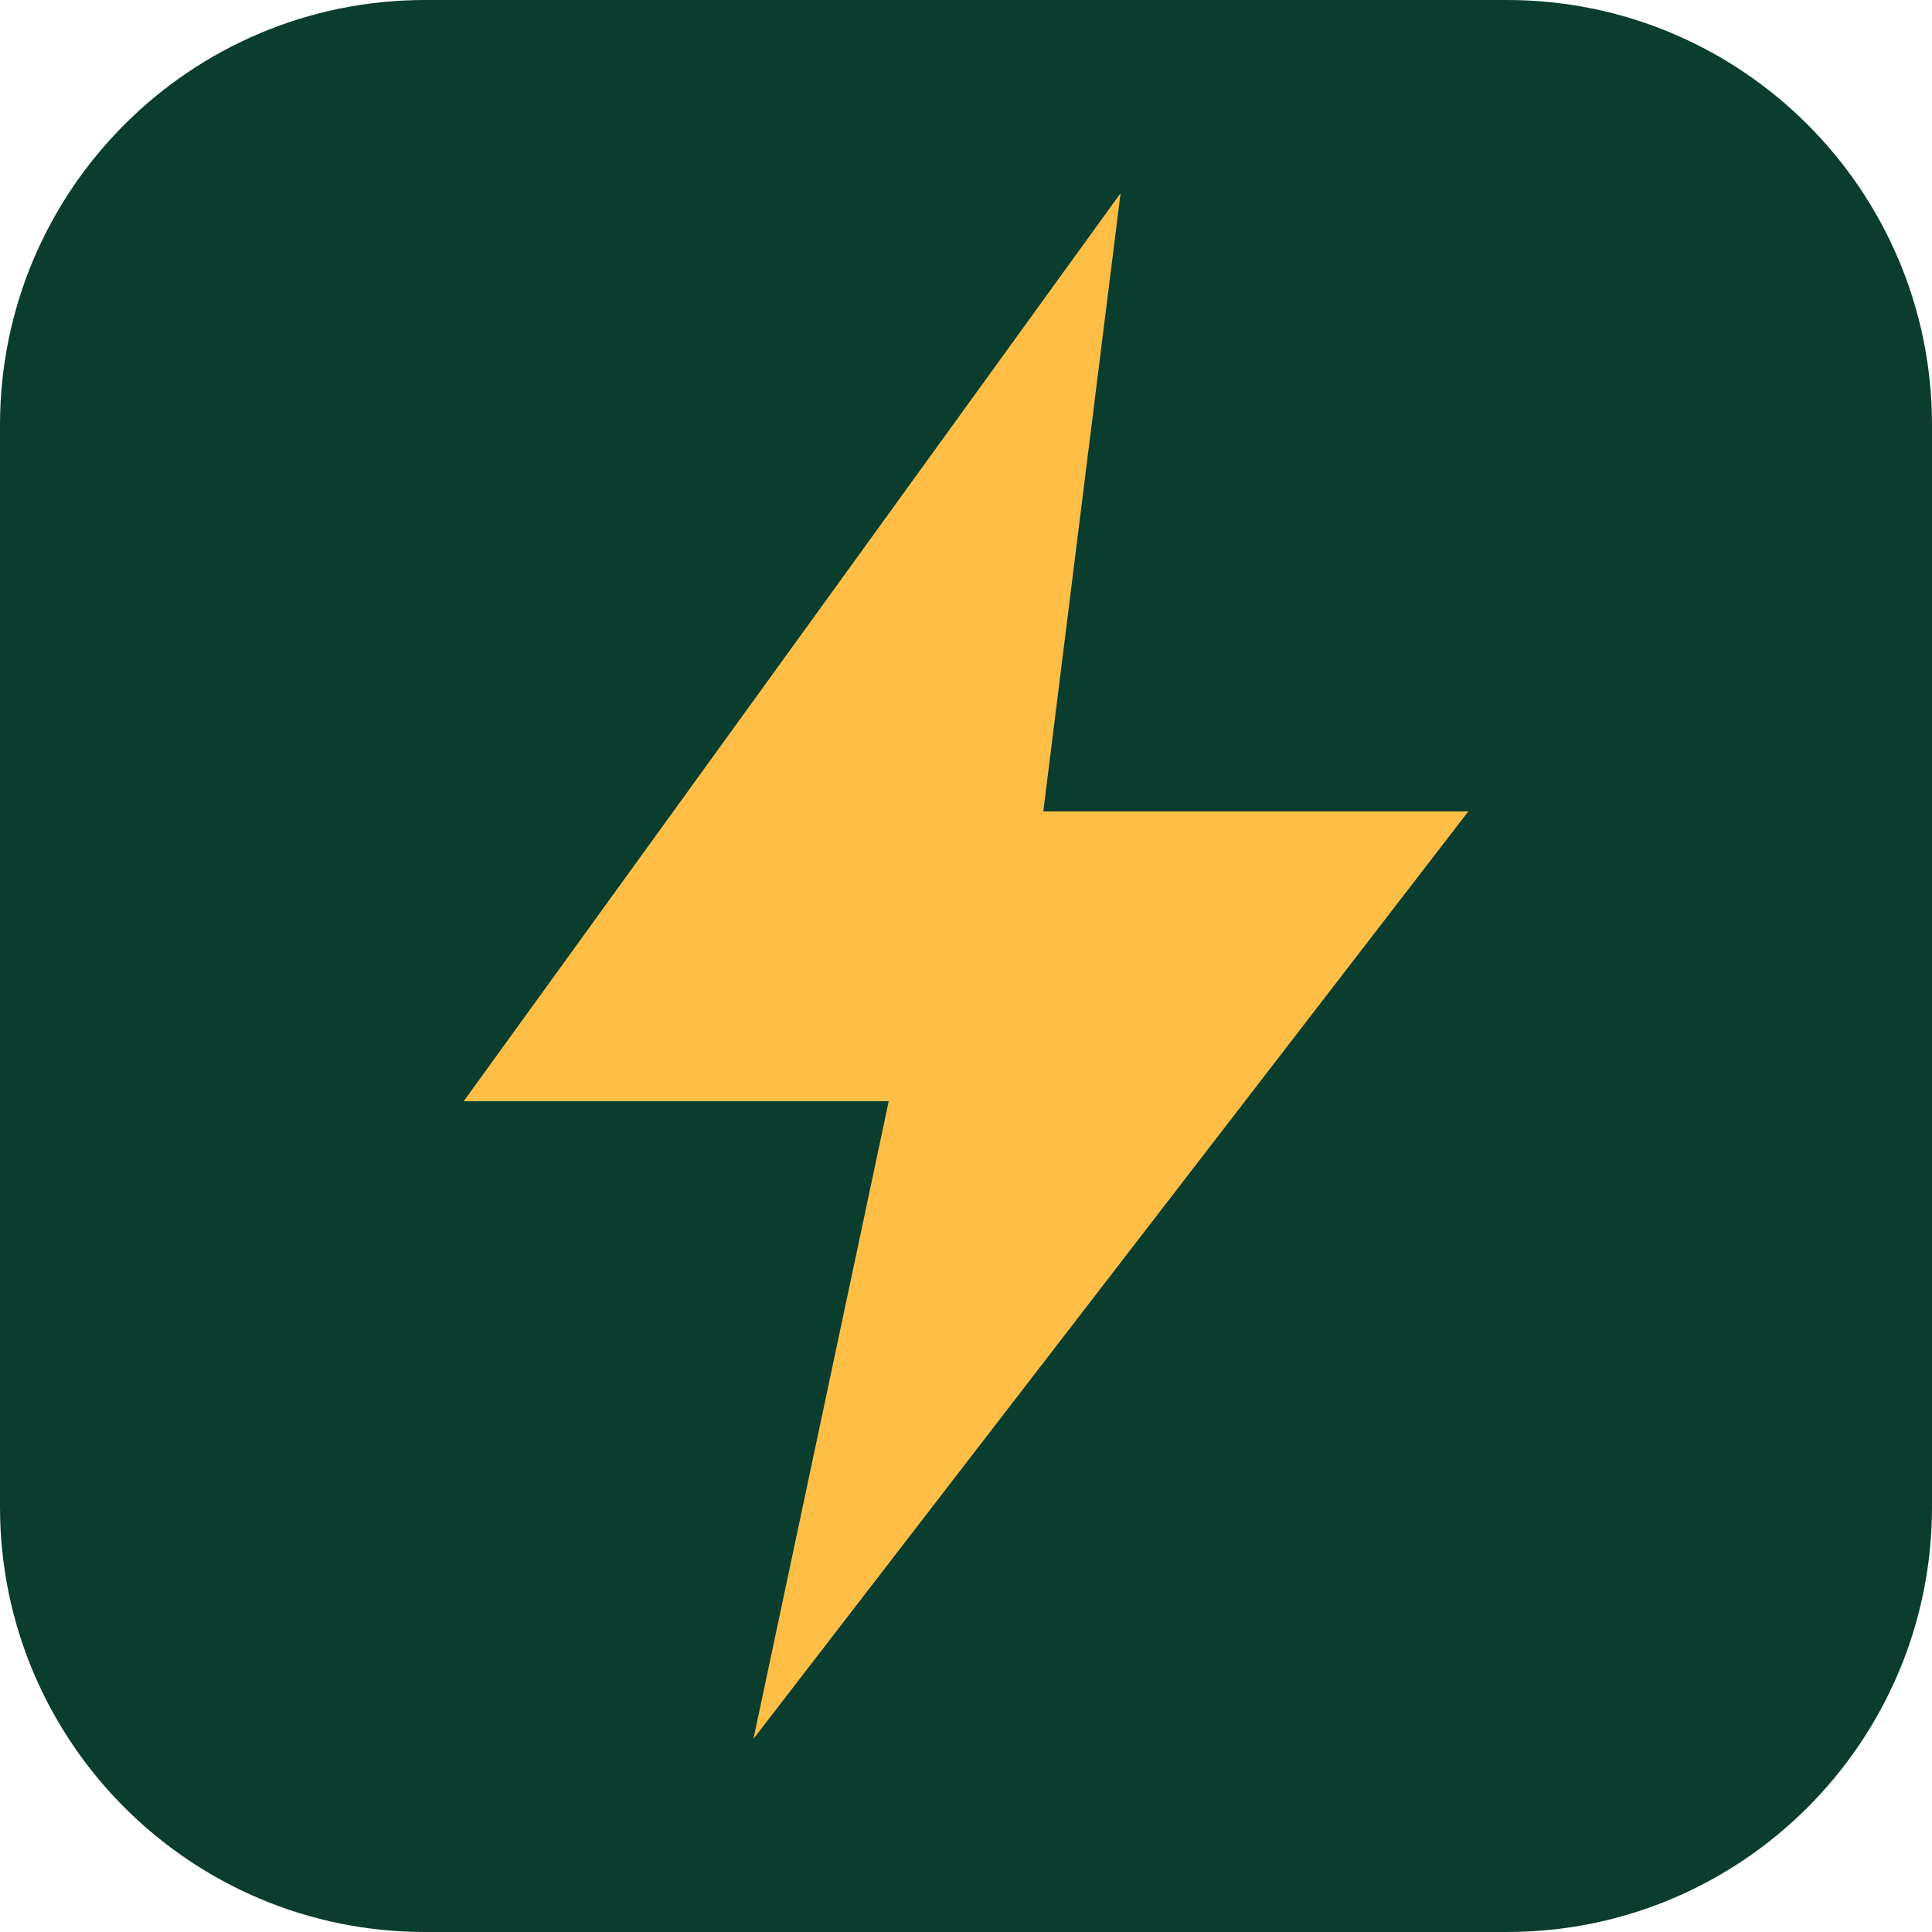
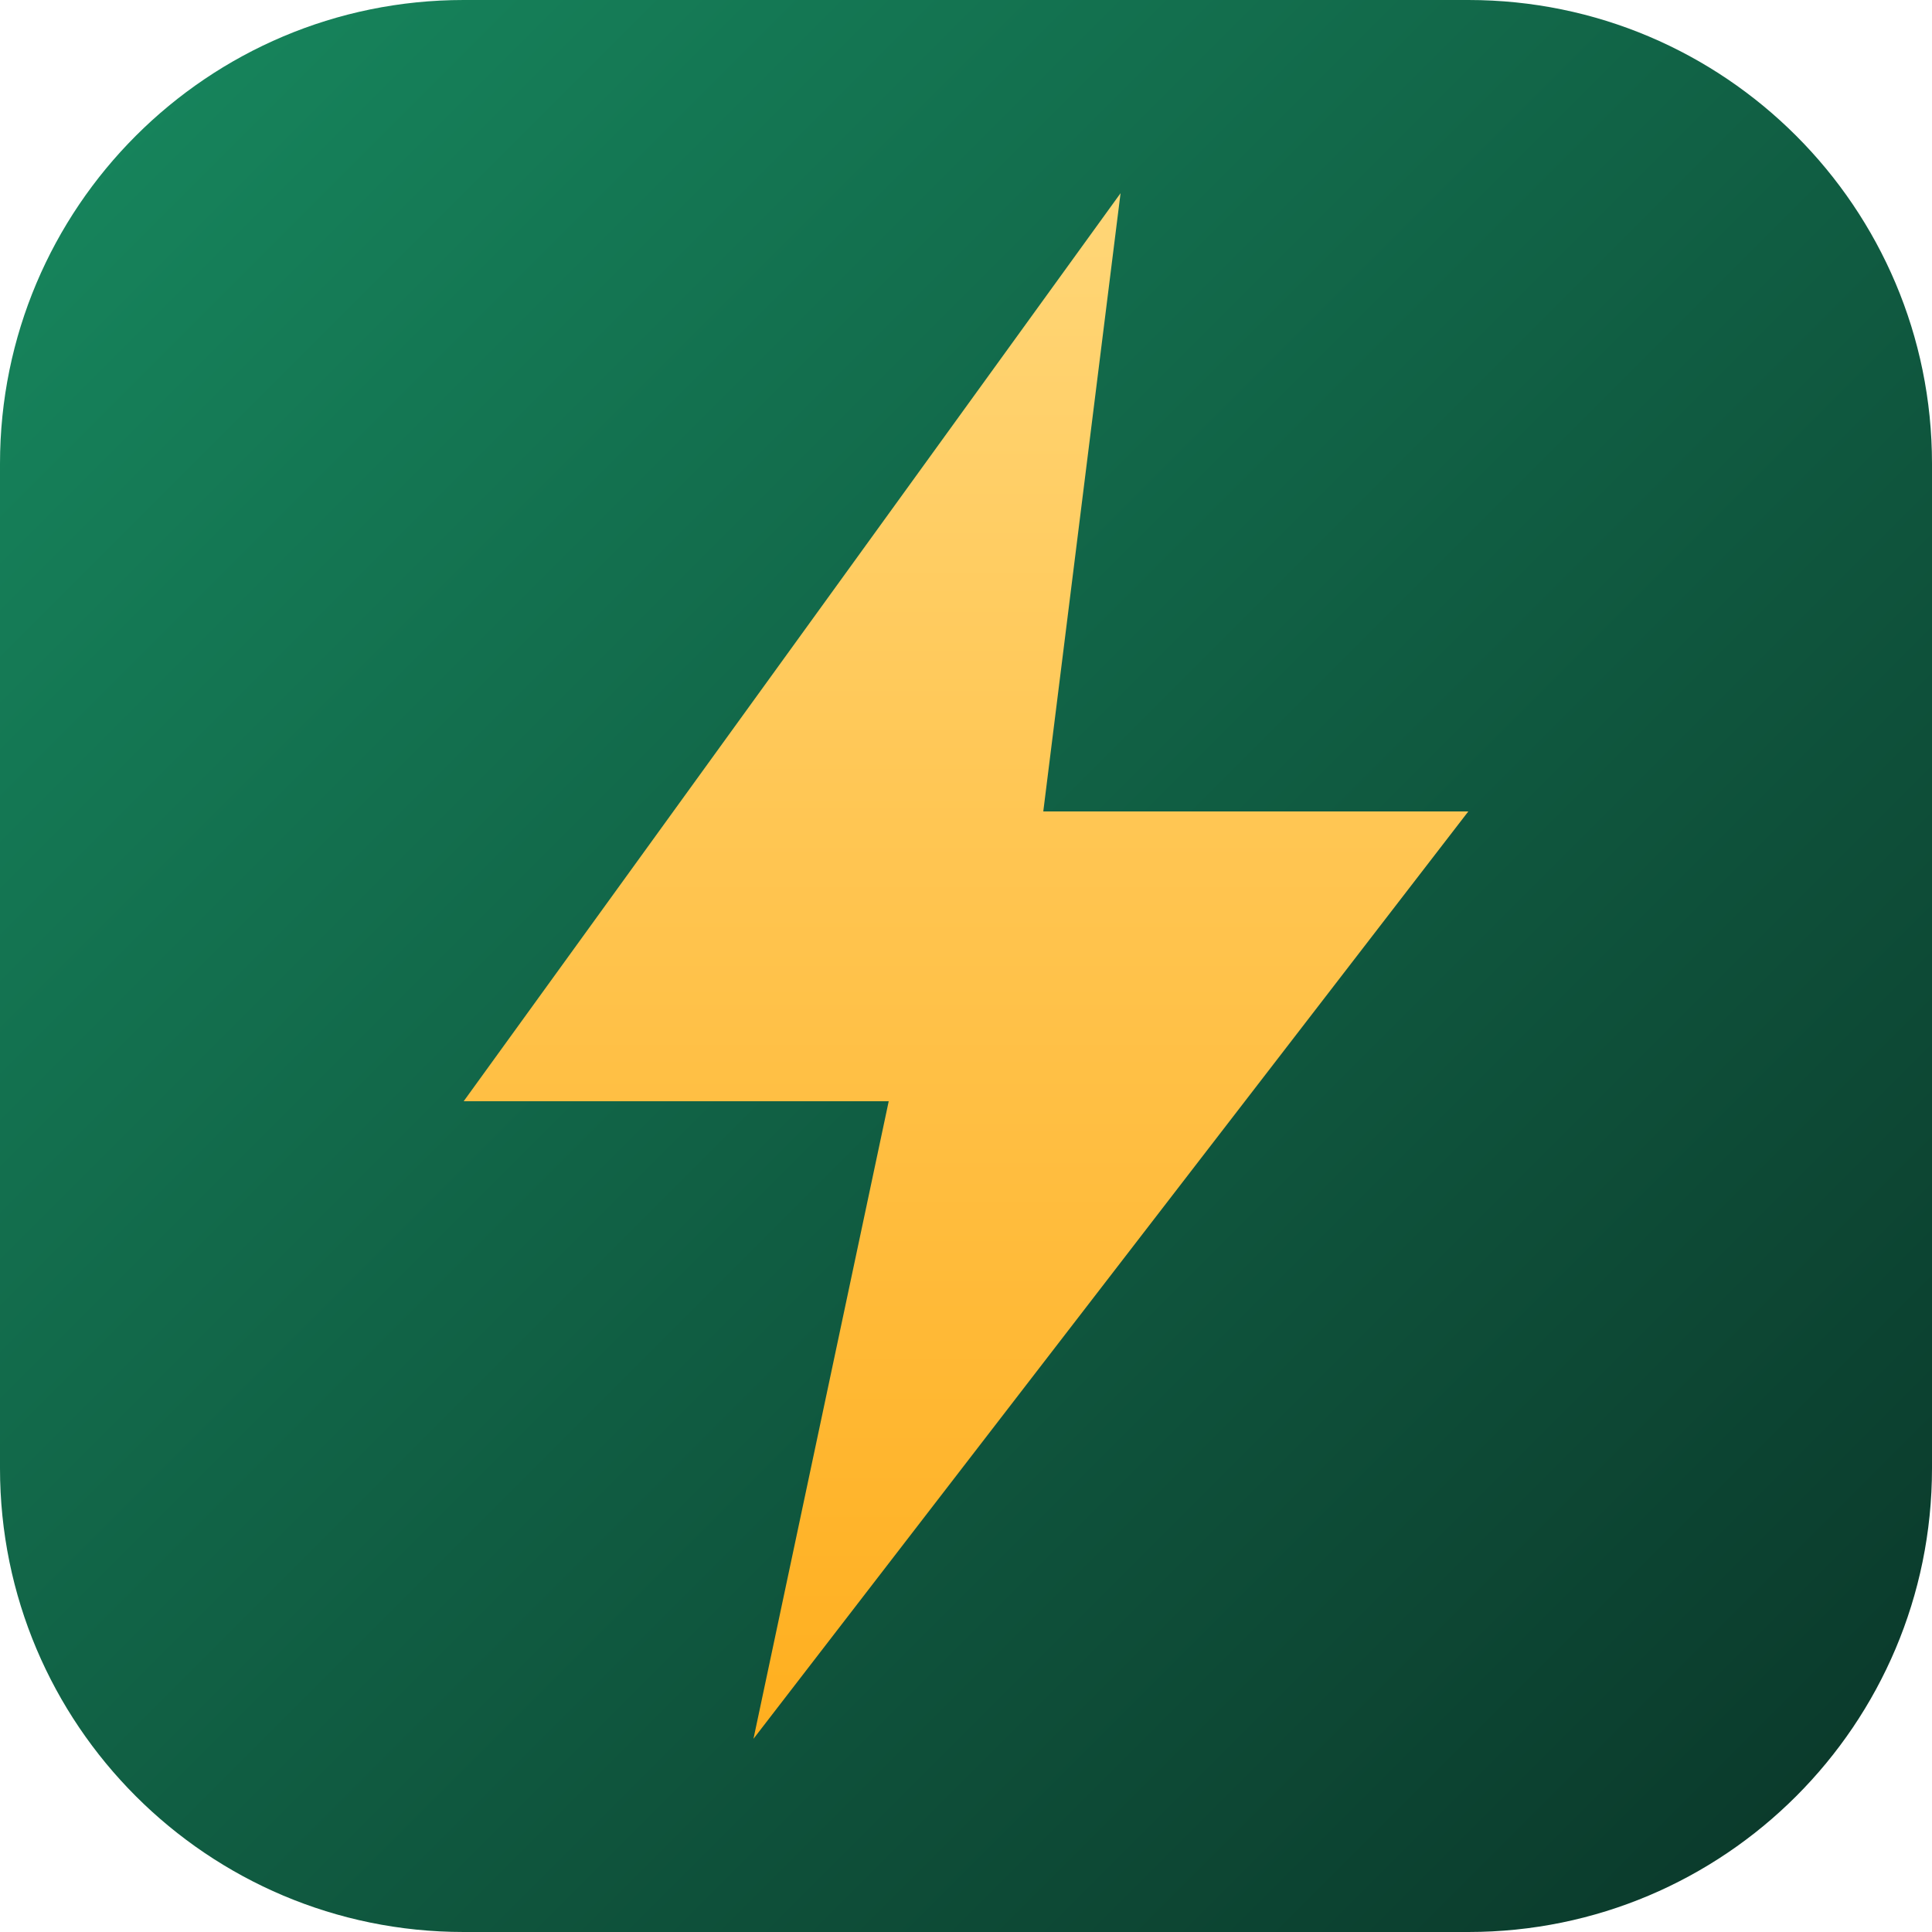
<svg xmlns="http://www.w3.org/2000/svg" viewBox="0 0 100 100">
-   <g transform="translate(0 0) scale(1.0)">
-     <rect width="100" height="100" rx="22" fill="#0b3d2e" />
-     <path d="M58 10 L24 57 H46 L39 90 L76 42 H54 Z" fill="#ffbf47" />
-   </g>
+   <defs>
+     <linearGradient id="ig" x1="0" y1="0" x2="1" y2="1">
+       <stop offset="0" stop-color="#17895f" />
+       <stop offset="1" stop-color="#0a3528" />
+     </linearGradient>
+     <linearGradient id="ib" x1="0" y1="0" x2="0" y2="1">
+       <stop offset="0" stop-color="#ffd677" />
+       <stop offset="1" stop-color="#ffaf1f" />
+     </linearGradient>
+     <linearGradient id="ia" x1="0" y1="0" x2="1" y2="1">
+       <stop offset="0" stop-color="#ffd677" />
+       <stop offset="1" stop-color="#ffb12b" />
+     </linearGradient>
+   </defs>
+   <rect width="100" height="100" rx="24" fill="url(#ig)" />
+   <path d="M58 10 L24 57 H46 L39 90 L76 42 H54 Z" fill="url(#ib)" />
</svg>
